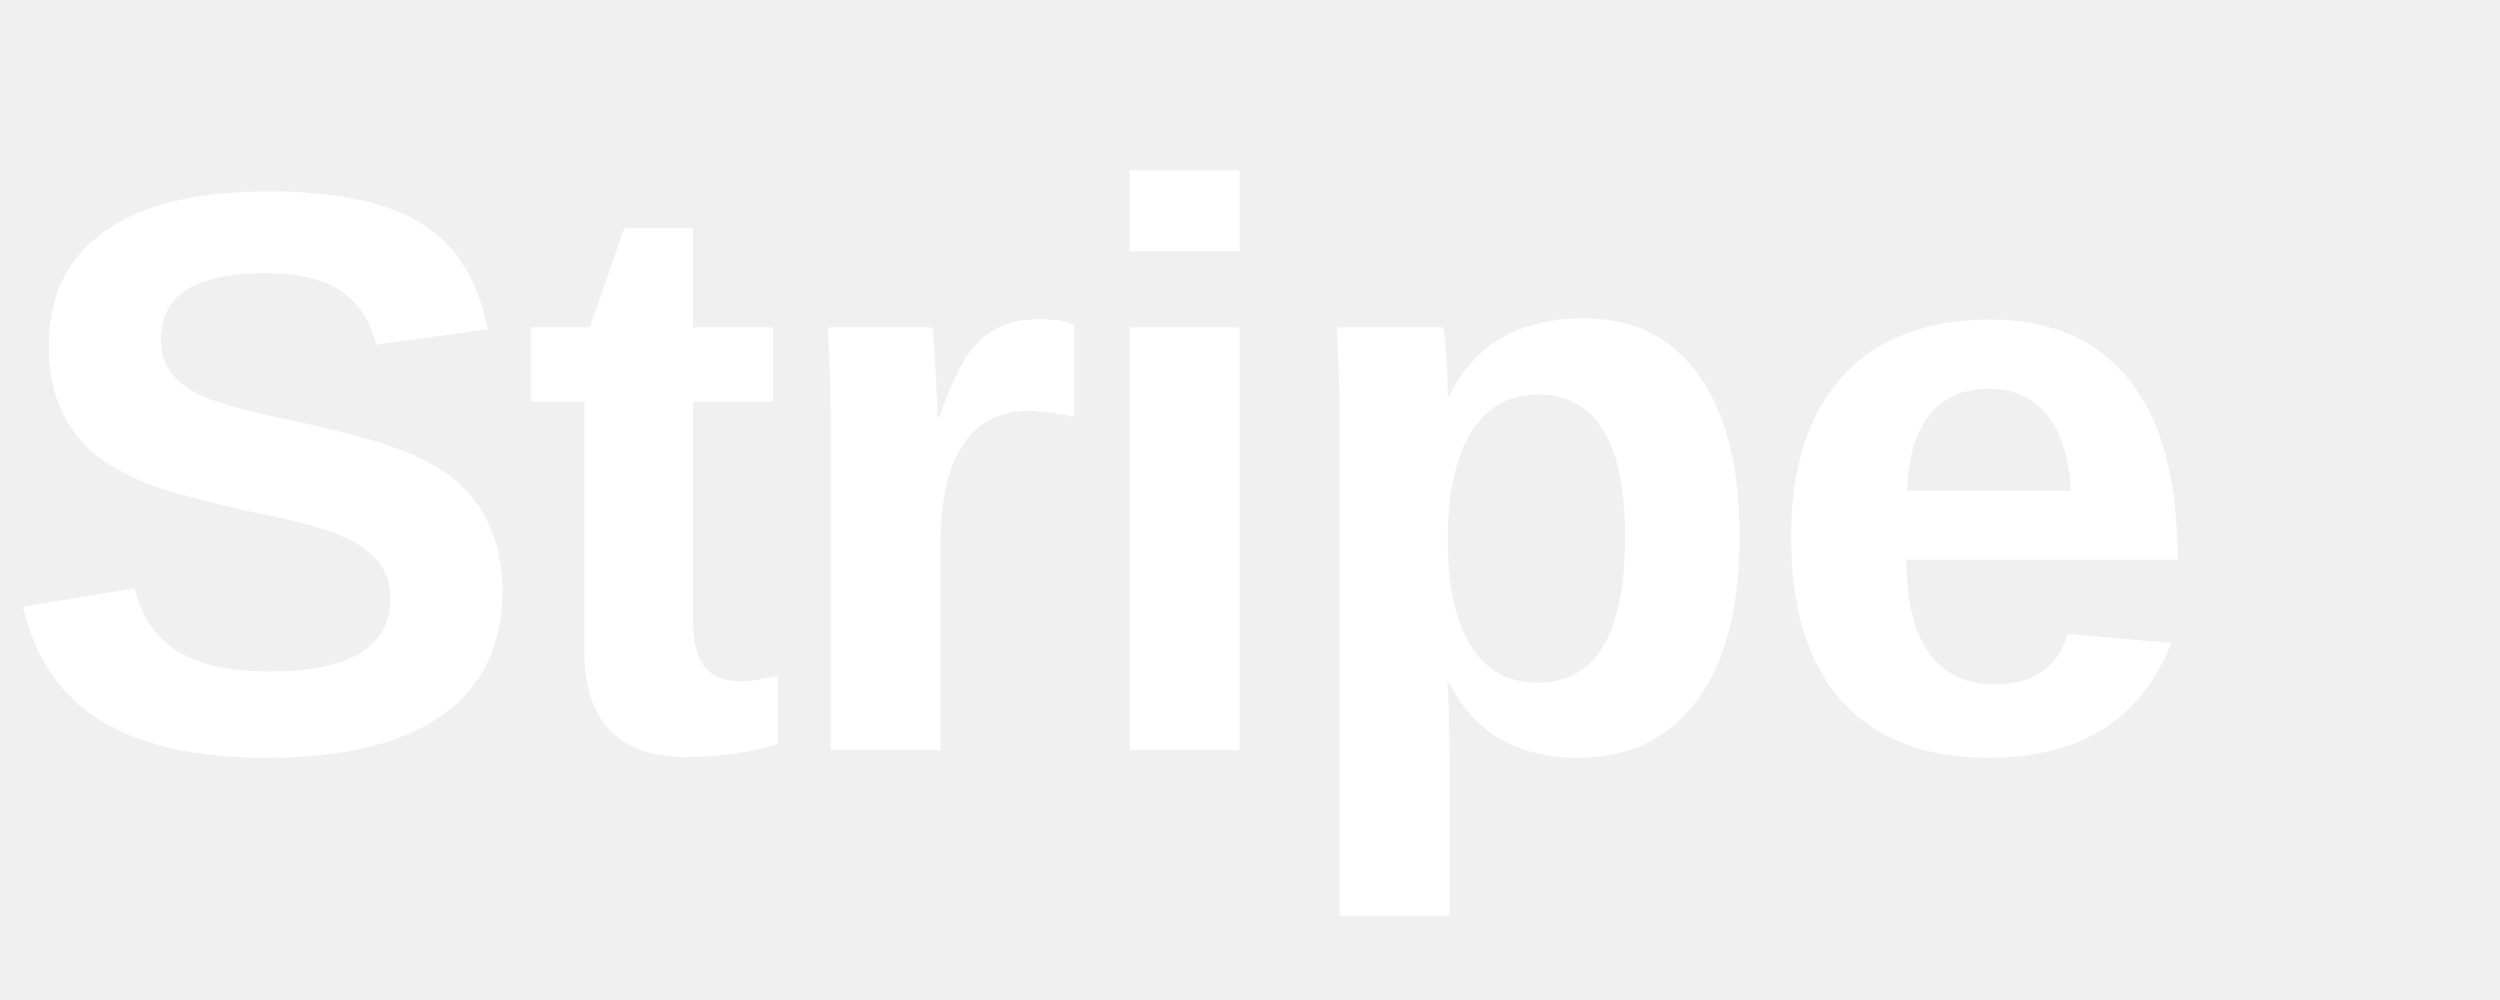
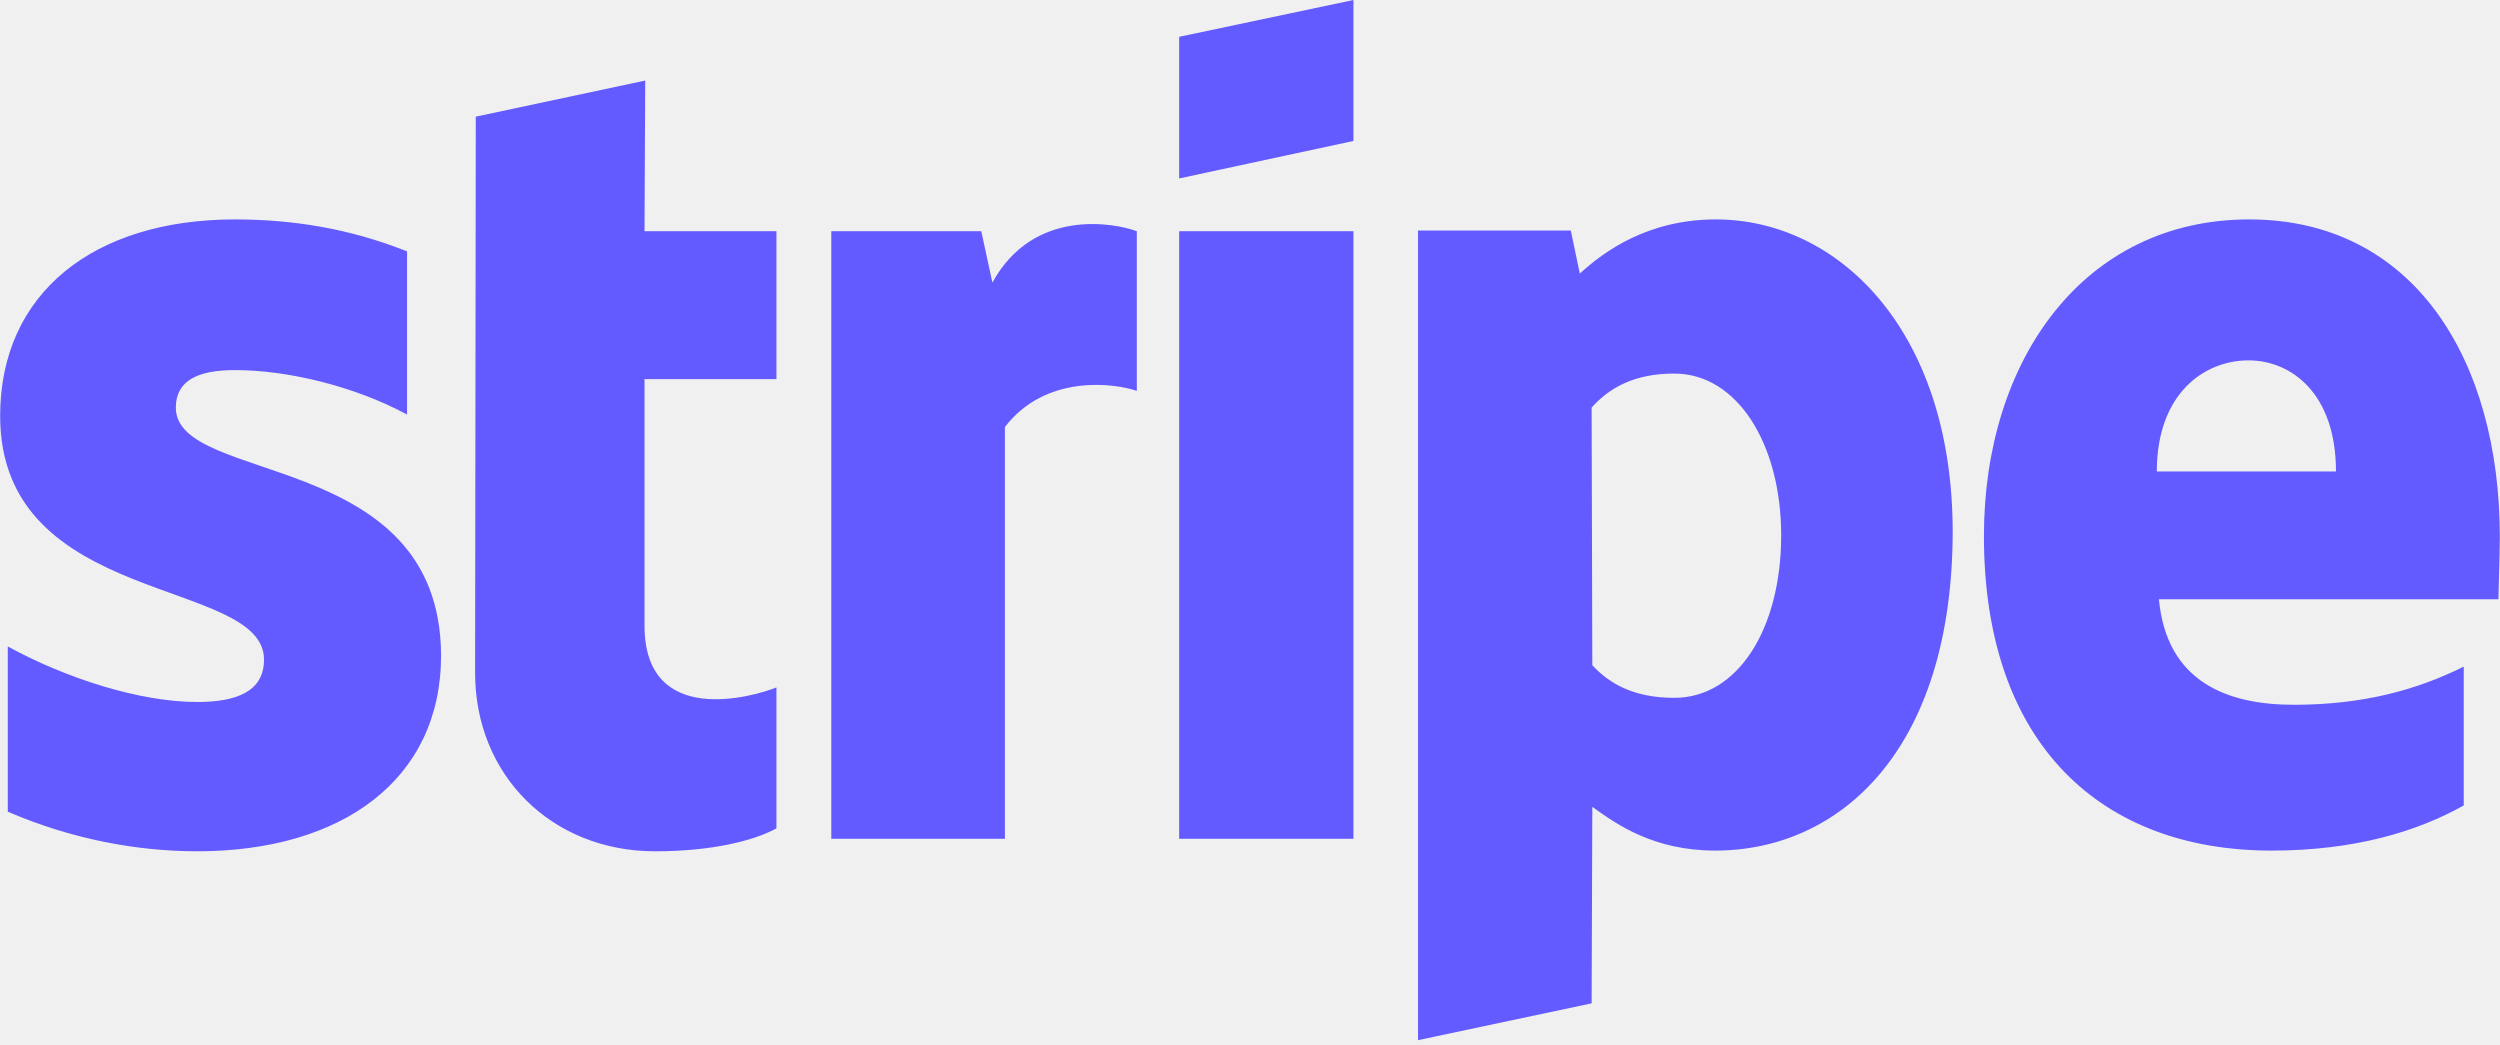
- <svg xmlns="http://www.w3.org/2000/svg" width="100" height="40" viewBox="0 0 100 40" fill="none">
-   <text x="0" y="30" font-family="Arial, Helvetica, sans-serif" font-weight="700" font-size="32" fill="white" letter-spacing="-0.5">Stripe</text>
+ <svg xmlns="http://www.w3.org/2000/svg" width="76.57" height="32" viewBox="0 0 512 214">
+   <path fill="#635bff" d="M512 110.08c0-36.409-17.636-65.138-51.342-65.138-33.85 0-54.33 28.73-54.33 64.854 0 42.808 24.179 64.426 58.88 64.426 16.925 0 29.725-3.84 39.396-9.244v-28.445c-9.67 4.836-20.764 7.823-34.844 7.823-13.796 0-26.027-4.836-27.591-21.618h69.547c0-1.85.284-9.245.284-12.658m-70.258-13.511c0-16.071 9.814-22.756 18.774-22.756 8.675 0 17.92 6.685 17.92 22.756zm-90.31-51.627c-13.939 0-22.899 6.542-27.876 11.094l-1.85-8.818h-31.288v165.83l35.555-7.537.143-40.249c5.12 3.698 12.657 8.96 25.173 8.96 25.458 0 48.64-20.48 48.64-65.564-.142-41.245-23.609-63.716-48.498-63.716m-8.534 97.991c-8.391 0-13.37-2.986-16.782-6.684l-.143-52.765c3.698-4.124 8.818-6.968 16.925-6.968 12.942 0 21.902 14.506 21.902 33.137 0 19.058-8.818 33.28-21.902 33.28M241.493 36.551l35.698-7.68V0l-35.698 7.538zm0 10.809h35.698v124.444h-35.698zm-38.257 10.524L200.96 47.36h-30.72v124.444h35.556V87.467c8.39-10.951 22.613-8.96 27.022-7.396V47.36c-4.551-1.707-21.191-4.836-29.582 10.524m-71.112-41.386-34.702 7.395-.142 113.92c0 21.05 15.787 36.551 36.836 36.551 11.662 0 20.195-2.133 24.888-4.693V140.8c-4.55 1.849-27.022 8.391-27.022-12.658V77.653h27.022V47.36h-27.022zM35.982 83.484c0-5.546 4.551-7.68 12.09-7.68 10.808 0 24.461 3.272 35.27 9.103V51.484c-11.804-4.693-23.466-6.542-35.27-6.542C19.2 44.942 0 60.018 0 85.192c0 39.252 54.044 32.995 54.044 49.92 0 6.541-5.688 8.675-13.653 8.675-11.804 0-26.88-4.836-38.827-11.378v33.849c13.227 5.689 26.596 8.106 38.827 8.106 29.582 0 49.92-14.648 49.92-40.106-.142-42.382-54.329-34.845-54.329-50.774" />
</svg>
